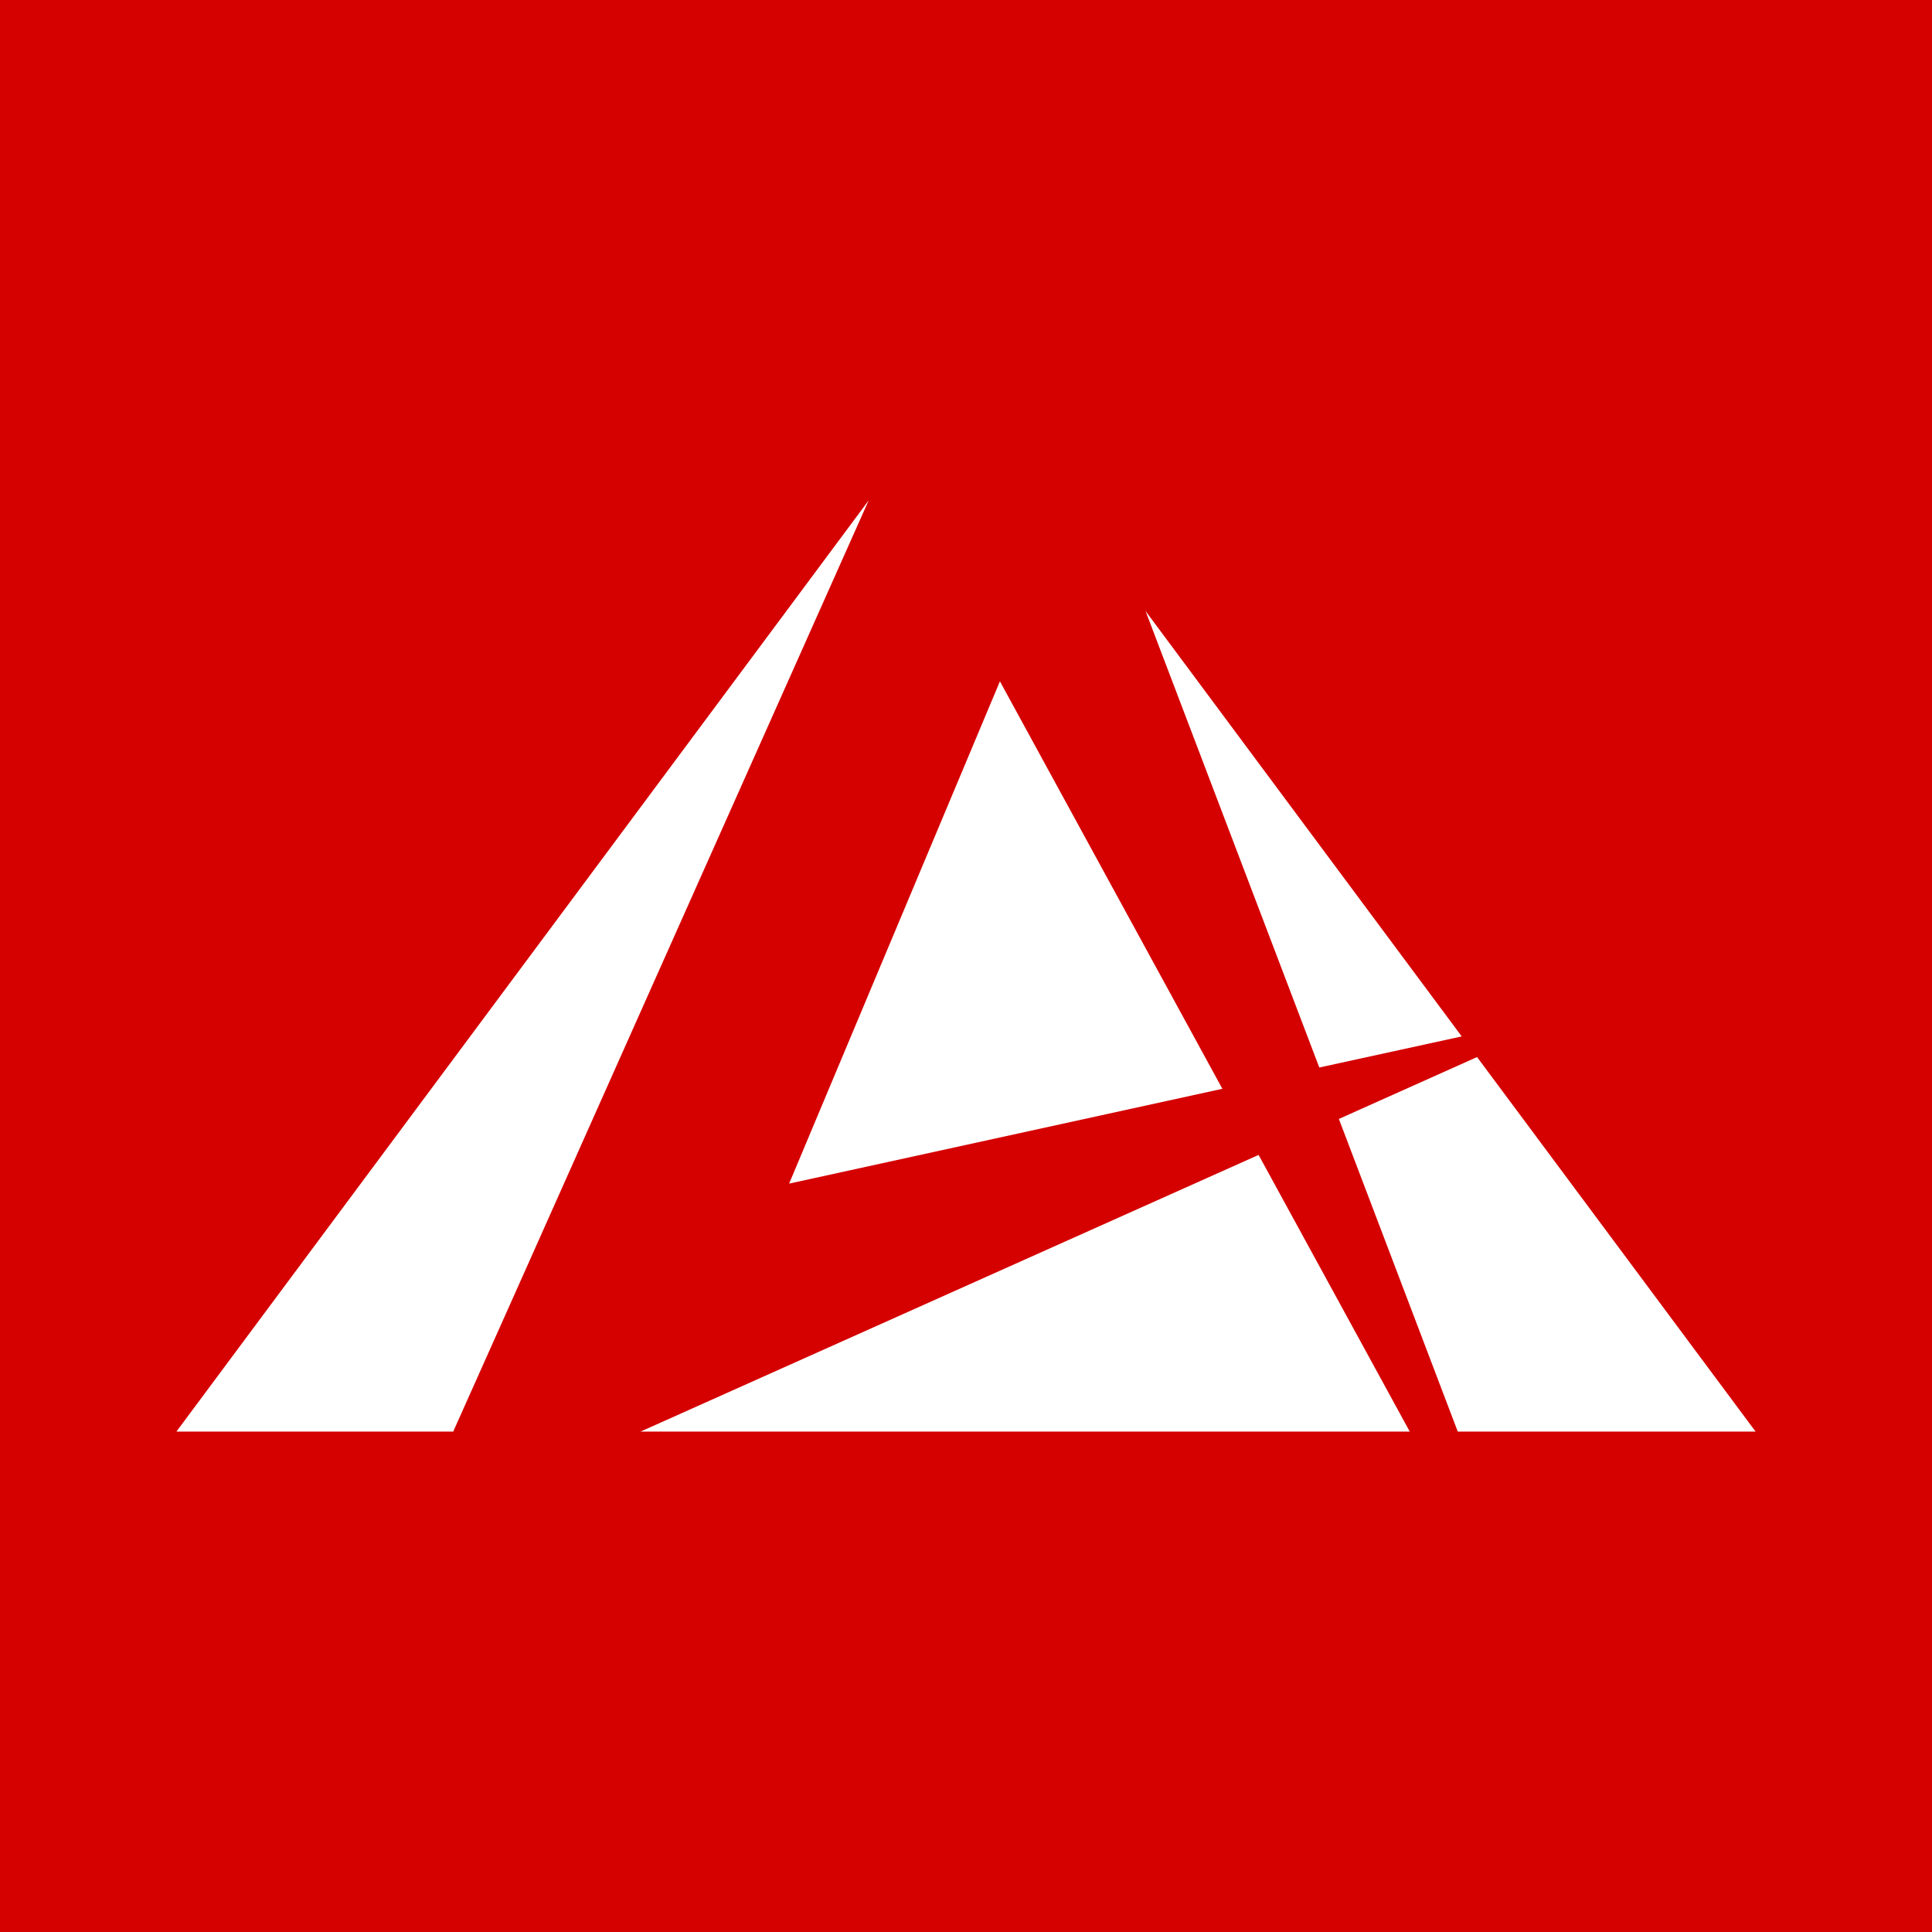
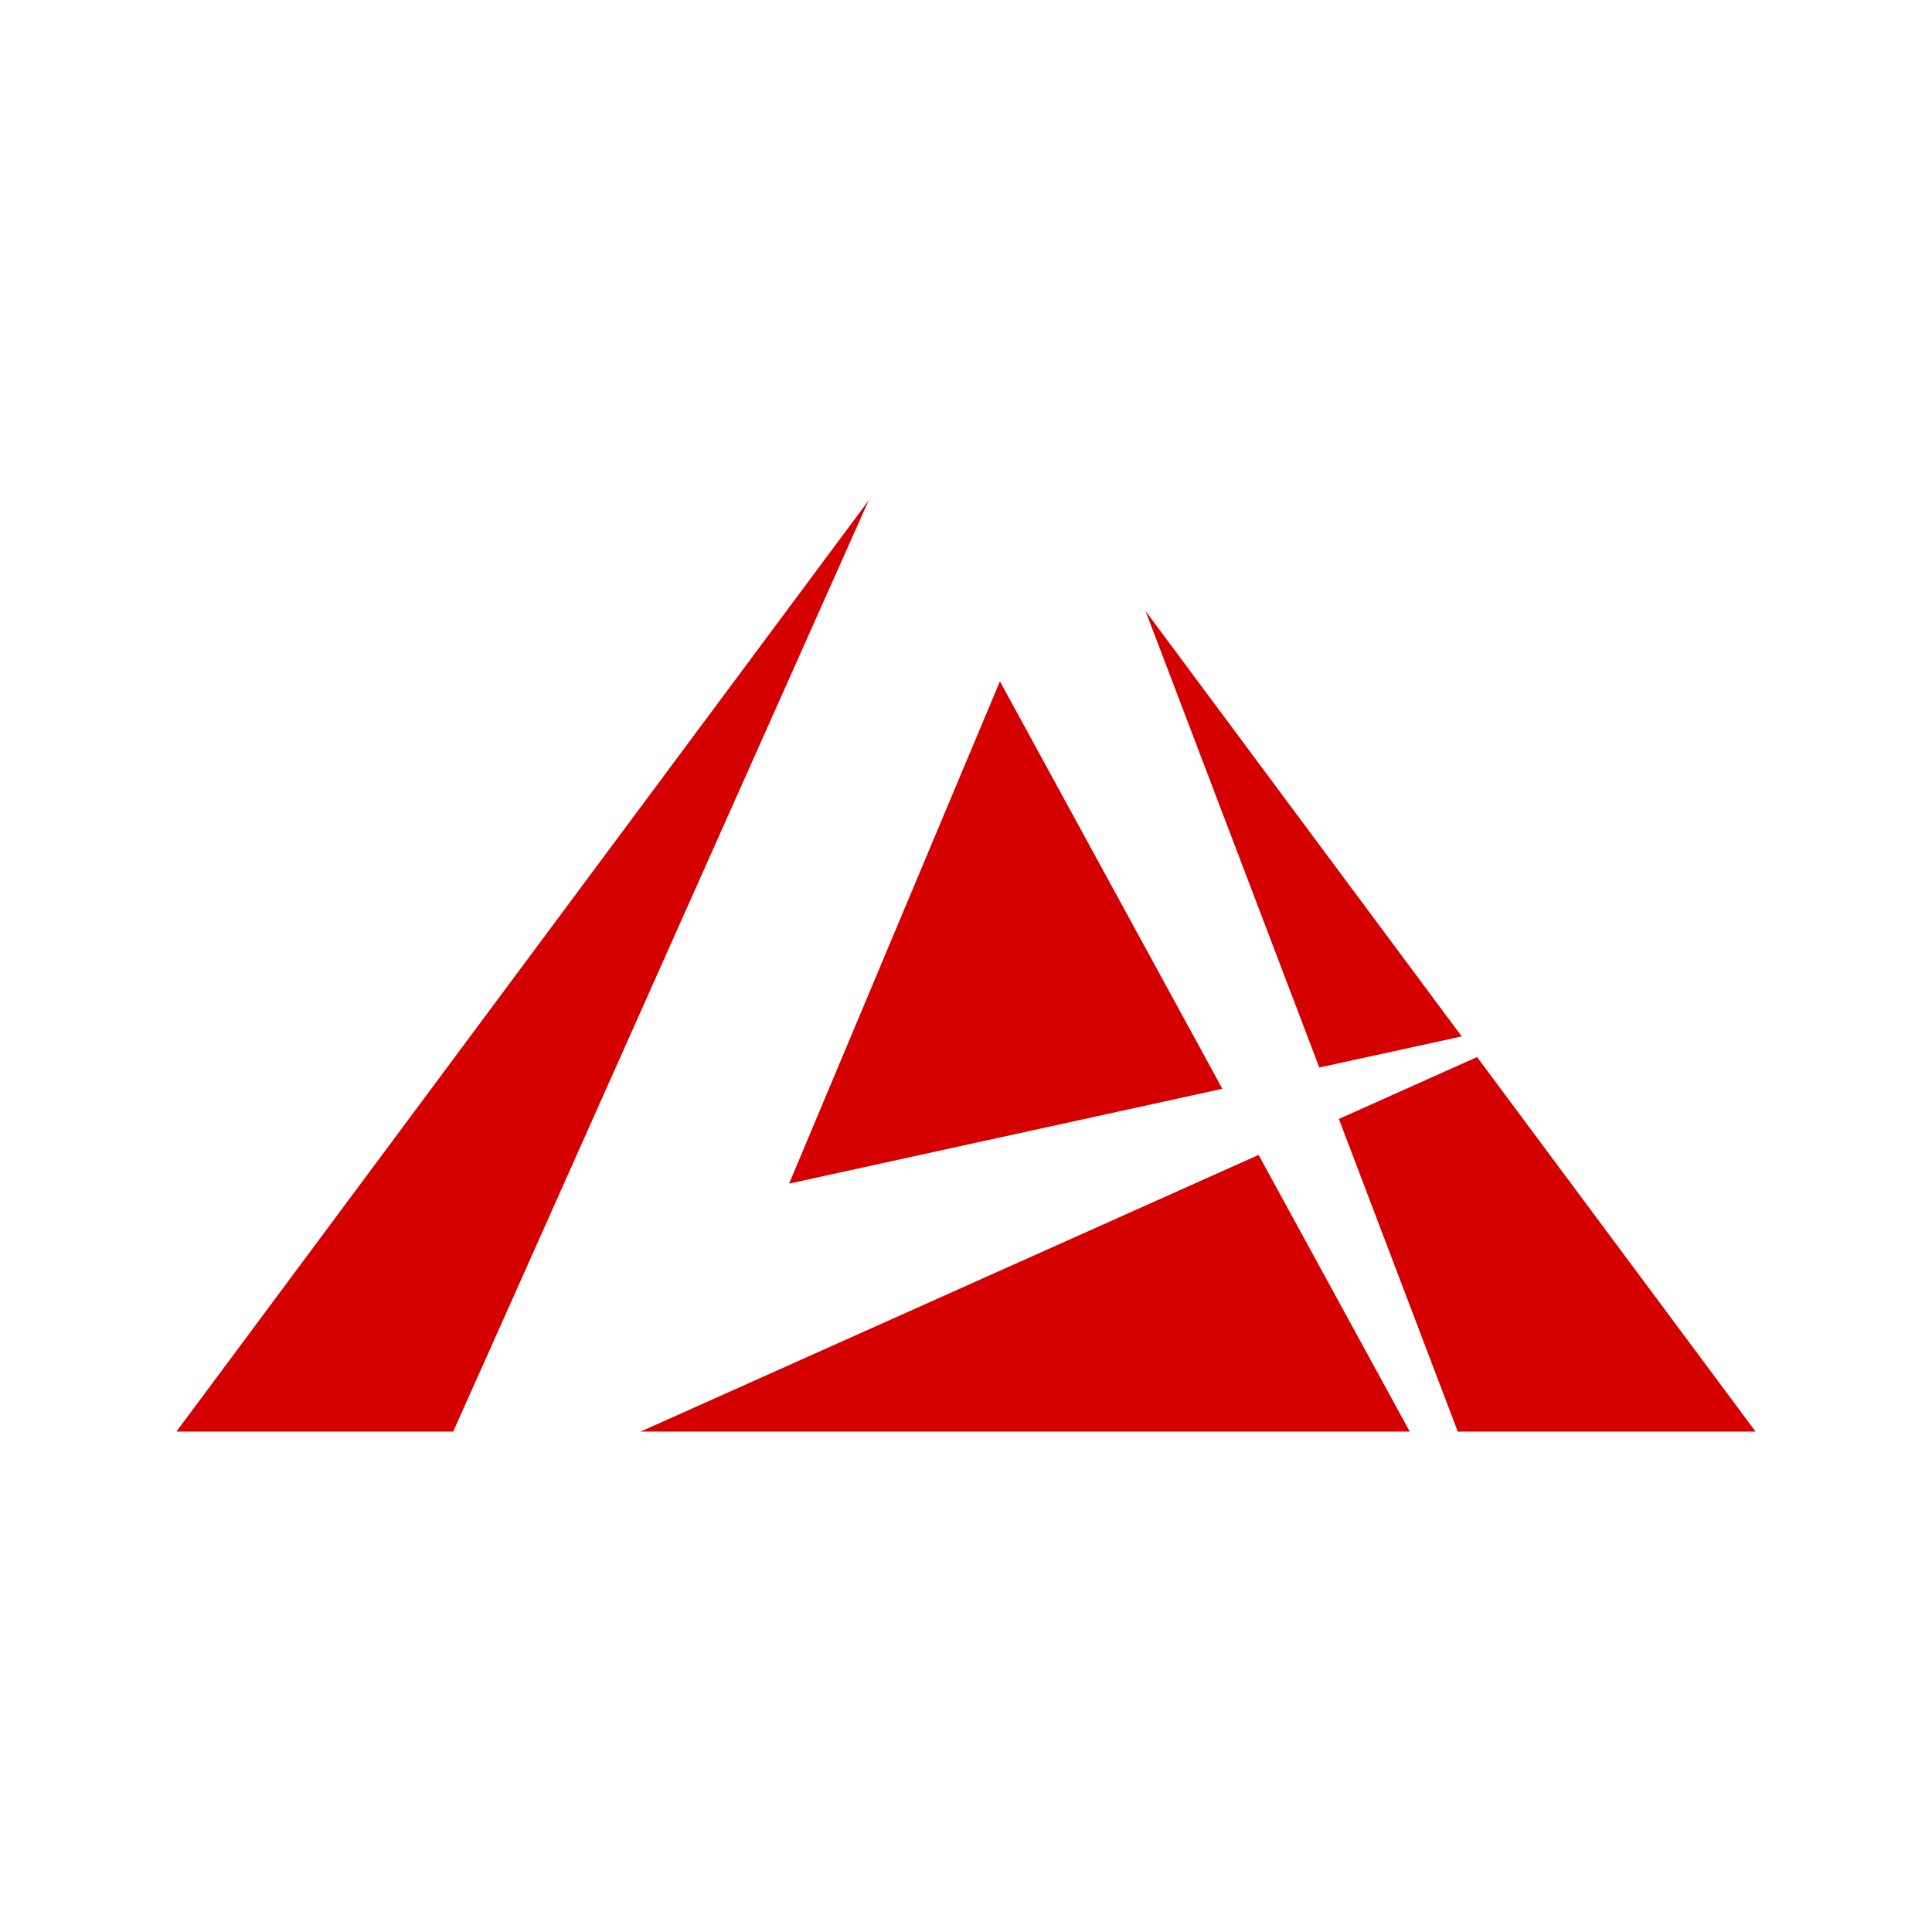
<svg xmlns="http://www.w3.org/2000/svg" id="Final" viewBox="0 0 146.09 146.09">
  <defs>
-     <style>.cls-1{fill:#d50000;}.cls-2{fill:#fff;}</style>
+     <style>
+             .cls-1{fill:#fff;}
+             .cls-2{fill:#d50000;}
+         </style>
  </defs>
  <g id="icon">
    <rect class="cls-1" width="146.09" height="146.09" />
    <polygon class="cls-2" points="48.93 108.03 48.43 108.25 106.6 108.25 95.17 87.33 48.93 108.03" />
    <polygon class="cls-2" points="65.69 37.83 13.34 108.25 34.27 108.25 39.15 97.33 65.69 37.83" />
    <polygon class="cls-2" points="110.23 108.25 132.75 108.25 111.69 79.93 101.24 84.61 110.23 108.25" />
    <polygon class="cls-2" points="110.53 78.37 86.62 46.2 99.76 80.72 110.53 78.37" />
    <polygon class="cls-2" points="59.67 89.5 92.43 82.33 75.61 51.52 59.67 89.5" />
  </g>
</svg>
